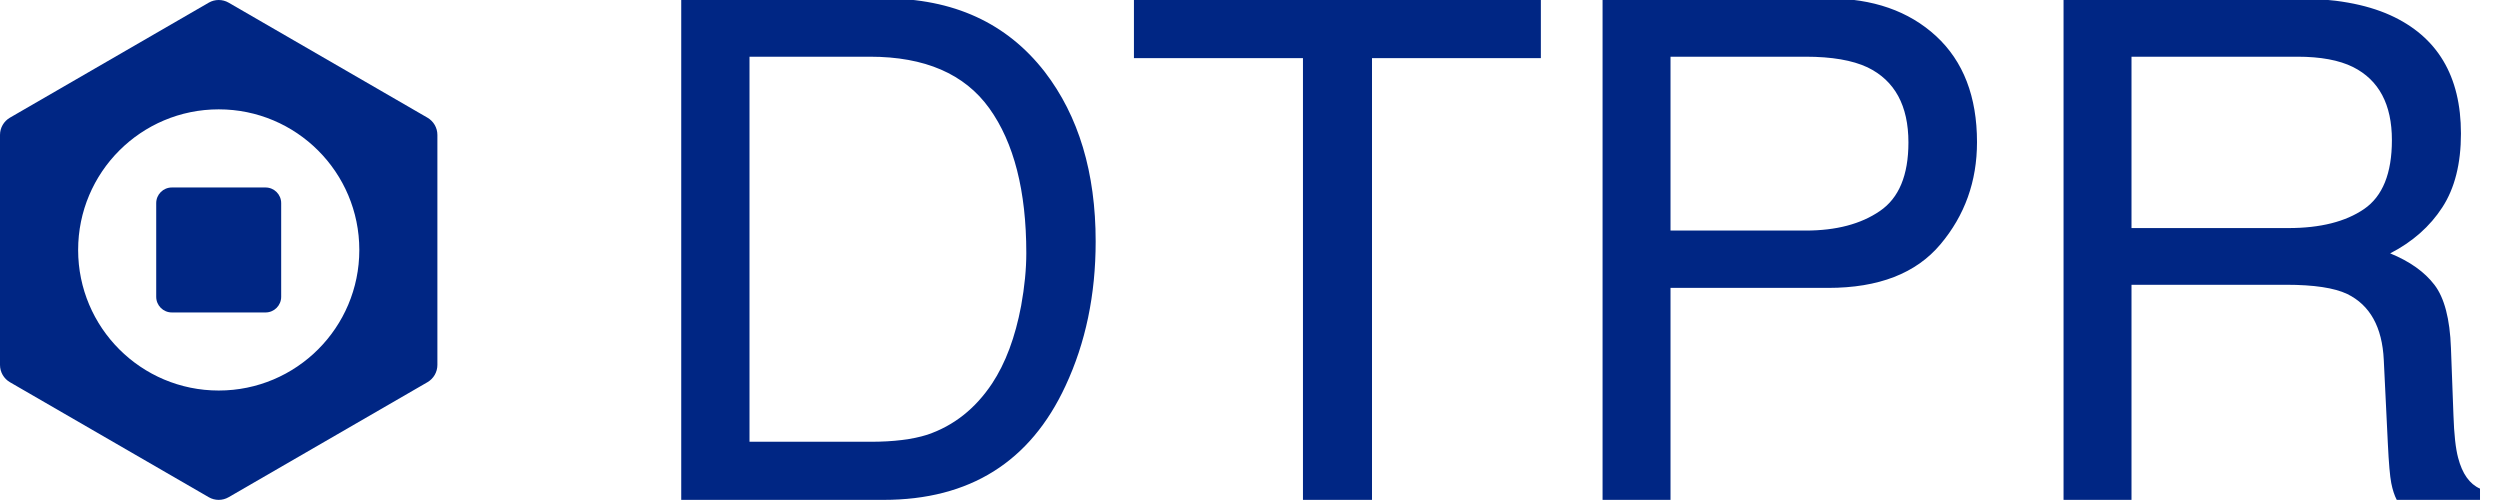
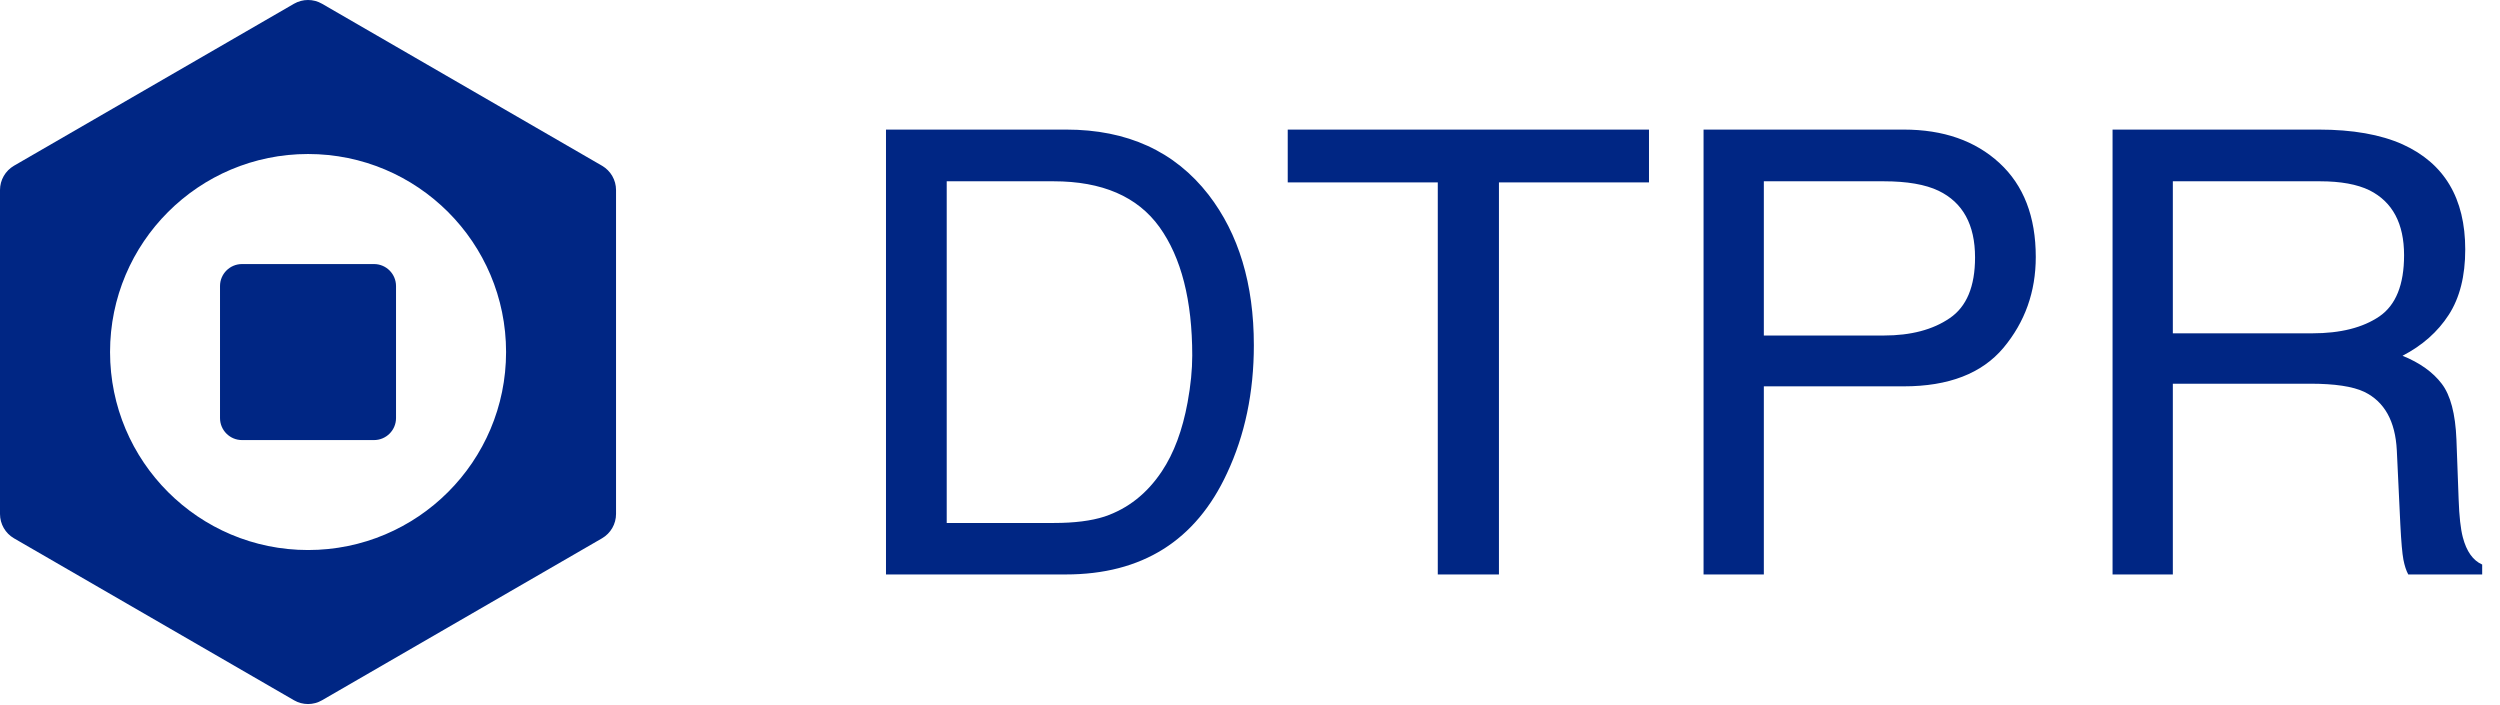
- <svg xmlns="http://www.w3.org/2000/svg" width="160.04" height="32" viewBox="0 0 160.04 32" fill="#002684">
+ <svg xmlns="http://www.w3.org/2000/svg" width="113.63" height="32" viewBox="0 0 113.63 32" fill="#002684">
  <path fill-rule="evenodd" clip-rule="evenodd" d="M28 8.638V23.362C28 23.818 27.757 24.239 27.363 24.467L14.636 31.829C14.243 32.057 13.757 32.057 13.364 31.829L0.636 24.467C0.243 24.239 0 23.818 0 23.362V8.638C0 8.182 0.243 7.761 0.636 7.533L13.364 0.17C13.757 -0.057 14.243 -0.057 14.636 0.17L27.363 7.533C27.757 7.761 28 8.182 28 8.638ZM23.002 16C23.002 20.971 18.973 25 14.002 25C9.031 25 5.002 20.971 5.002 16C5.002 11.029 9.031 7 14.002 7C18.973 7 23.002 11.029 23.002 16Z" />
  <path d="M17 12.002H11C10.448 12.002 10 12.45 10 13.002V19.002C10 19.554 10.448 20.002 11 20.002H17C17.552 20.002 18 19.554 18 19.002V13.002C18 12.45 17.552 12.002 17 12.002Z" />
-   <g transform="translate(40 32) scale(1 -1)">
-     <path d="M15.73 3.72 Q17.94 3.72 19.36 4.17 Q21.90 5.03 23.51 7.45 Q24.80 9.40 25.37 12.43 Q25.70 14.25 25.70 15.80 Q25.70 21.77 23.33 25.07 Q20.96 28.37 15.69 28.37 L7.98 28.37 L7.98 3.72 Z M3.61 32.10 L16.61 32.10 Q23.23 32.10 26.88 27.40 Q30.14 23.16 30.14 16.54 Q30.14 11.43 28.21 7.30 Q24.83 0 16.56 0 L3.61 0 Z M58.64 32.10 L58.64 28.28 L47.83 28.28 L47.83 0 L43.41 0 L43.41 28.28 L32.59 28.28 L32.59 32.10 Z M62.59 32.10 L77.03 32.10 Q81.32 32.10 83.94 29.69 Q86.56 27.27 86.56 22.90 Q86.56 19.14 84.22 16.36 Q81.88 13.57 77.03 13.57 L66.94 13.57 L66.94 0 L62.59 0 Z M82.17 22.88 Q82.17 26.42 79.55 27.69 Q78.10 28.37 75.59 28.37 L66.94 28.37 L66.94 17.24 L75.59 17.24 Q78.52 17.24 80.34 18.49 Q82.17 19.73 82.17 22.88 Z M106.50 17.40 Q109.56 17.40 111.34 18.62 Q113.12 19.84 113.12 23.03 Q113.12 26.46 110.63 27.71 Q109.30 28.37 107.07 28.37 L96.45 28.37 L96.45 17.40 Z M92.10 32.10 L106.96 32.10 Q110.63 32.10 113.01 31.03 Q117.54 28.98 117.54 23.45 Q117.54 20.56 116.35 18.73 Q115.16 16.89 113.01 15.78 Q114.89 15.01 115.84 13.77 Q116.80 12.52 116.90 9.72 L117.06 5.42 Q117.12 3.58 117.36 2.69 Q117.76 1.16 118.76 0.72 L118.76 0 L113.43 0 Q113.21 0.42 113.08 1.07 Q112.95 1.73 112.86 3.61 L112.60 8.96 Q112.45 12.11 110.26 13.18 Q109.02 13.77 106.35 13.77 L96.45 13.77 L96.45 0 L92.10 0 Z " />
+   <g transform="translate(38 26.11) scale(1 -1)">
+     <path d="M9.91 2.34 Q11.30 2.34 12.20 2.63 Q13.80 3.17 14.81 4.69 Q15.63 5.92 15.98 7.83 Q16.19 8.98 16.19 9.95 Q16.19 13.71 14.70 15.79 Q13.20 17.87 9.89 17.87 L5.03 17.87 L5.03 2.34 Z M2.27 20.22 L10.46 20.22 Q14.63 20.22 16.93 17.26 Q18.99 14.59 18.99 10.42 Q18.99 7.20 17.77 4.60 Q15.64 0 10.44 0 L2.27 0 Z M36.95 20.22 L36.95 17.82 L30.13 17.82 L30.13 0 L27.35 0 L27.35 17.82 L20.53 17.82 L20.53 20.22 Z M39.43 20.22 L48.53 20.22 Q51.23 20.22 52.88 18.70 Q54.53 17.18 54.53 14.43 Q54.53 12.06 53.06 10.30 Q51.59 8.55 48.53 8.55 L42.17 8.55 L42.17 0 L39.43 0 Z M51.77 14.41 Q51.77 16.64 50.11 17.44 Q49.21 17.87 47.62 17.87 L42.17 17.87 L42.17 10.86 L47.62 10.86 Q49.47 10.86 50.62 11.65 Q51.77 12.43 51.77 14.41 Z M67.10 10.96 Q69.02 10.96 70.15 11.73 Q71.27 12.50 71.27 14.51 Q71.27 16.67 69.70 17.46 Q68.86 17.87 67.45 17.87 L60.76 17.87 L60.76 10.96 Z M58.02 20.22 L67.39 20.22 Q69.70 20.22 71.20 19.55 Q74.05 18.26 74.05 14.77 Q74.05 12.96 73.30 11.80 Q72.55 10.64 71.20 9.94 Q72.38 9.46 72.98 8.67 Q73.58 7.89 73.65 6.13 L73.75 3.41 Q73.79 2.26 73.94 1.69 Q74.19 0.73 74.82 0.45 L74.82 0 L71.46 0 Q71.32 0.26 71.24 0.67 Q71.16 1.09 71.10 2.27 L70.94 5.64 Q70.84 7.63 69.46 8.30 Q68.68 8.67 67 8.67 L60.76 8.67 L60.76 0 L58.02 0 Z " />
  </g>
</svg>
